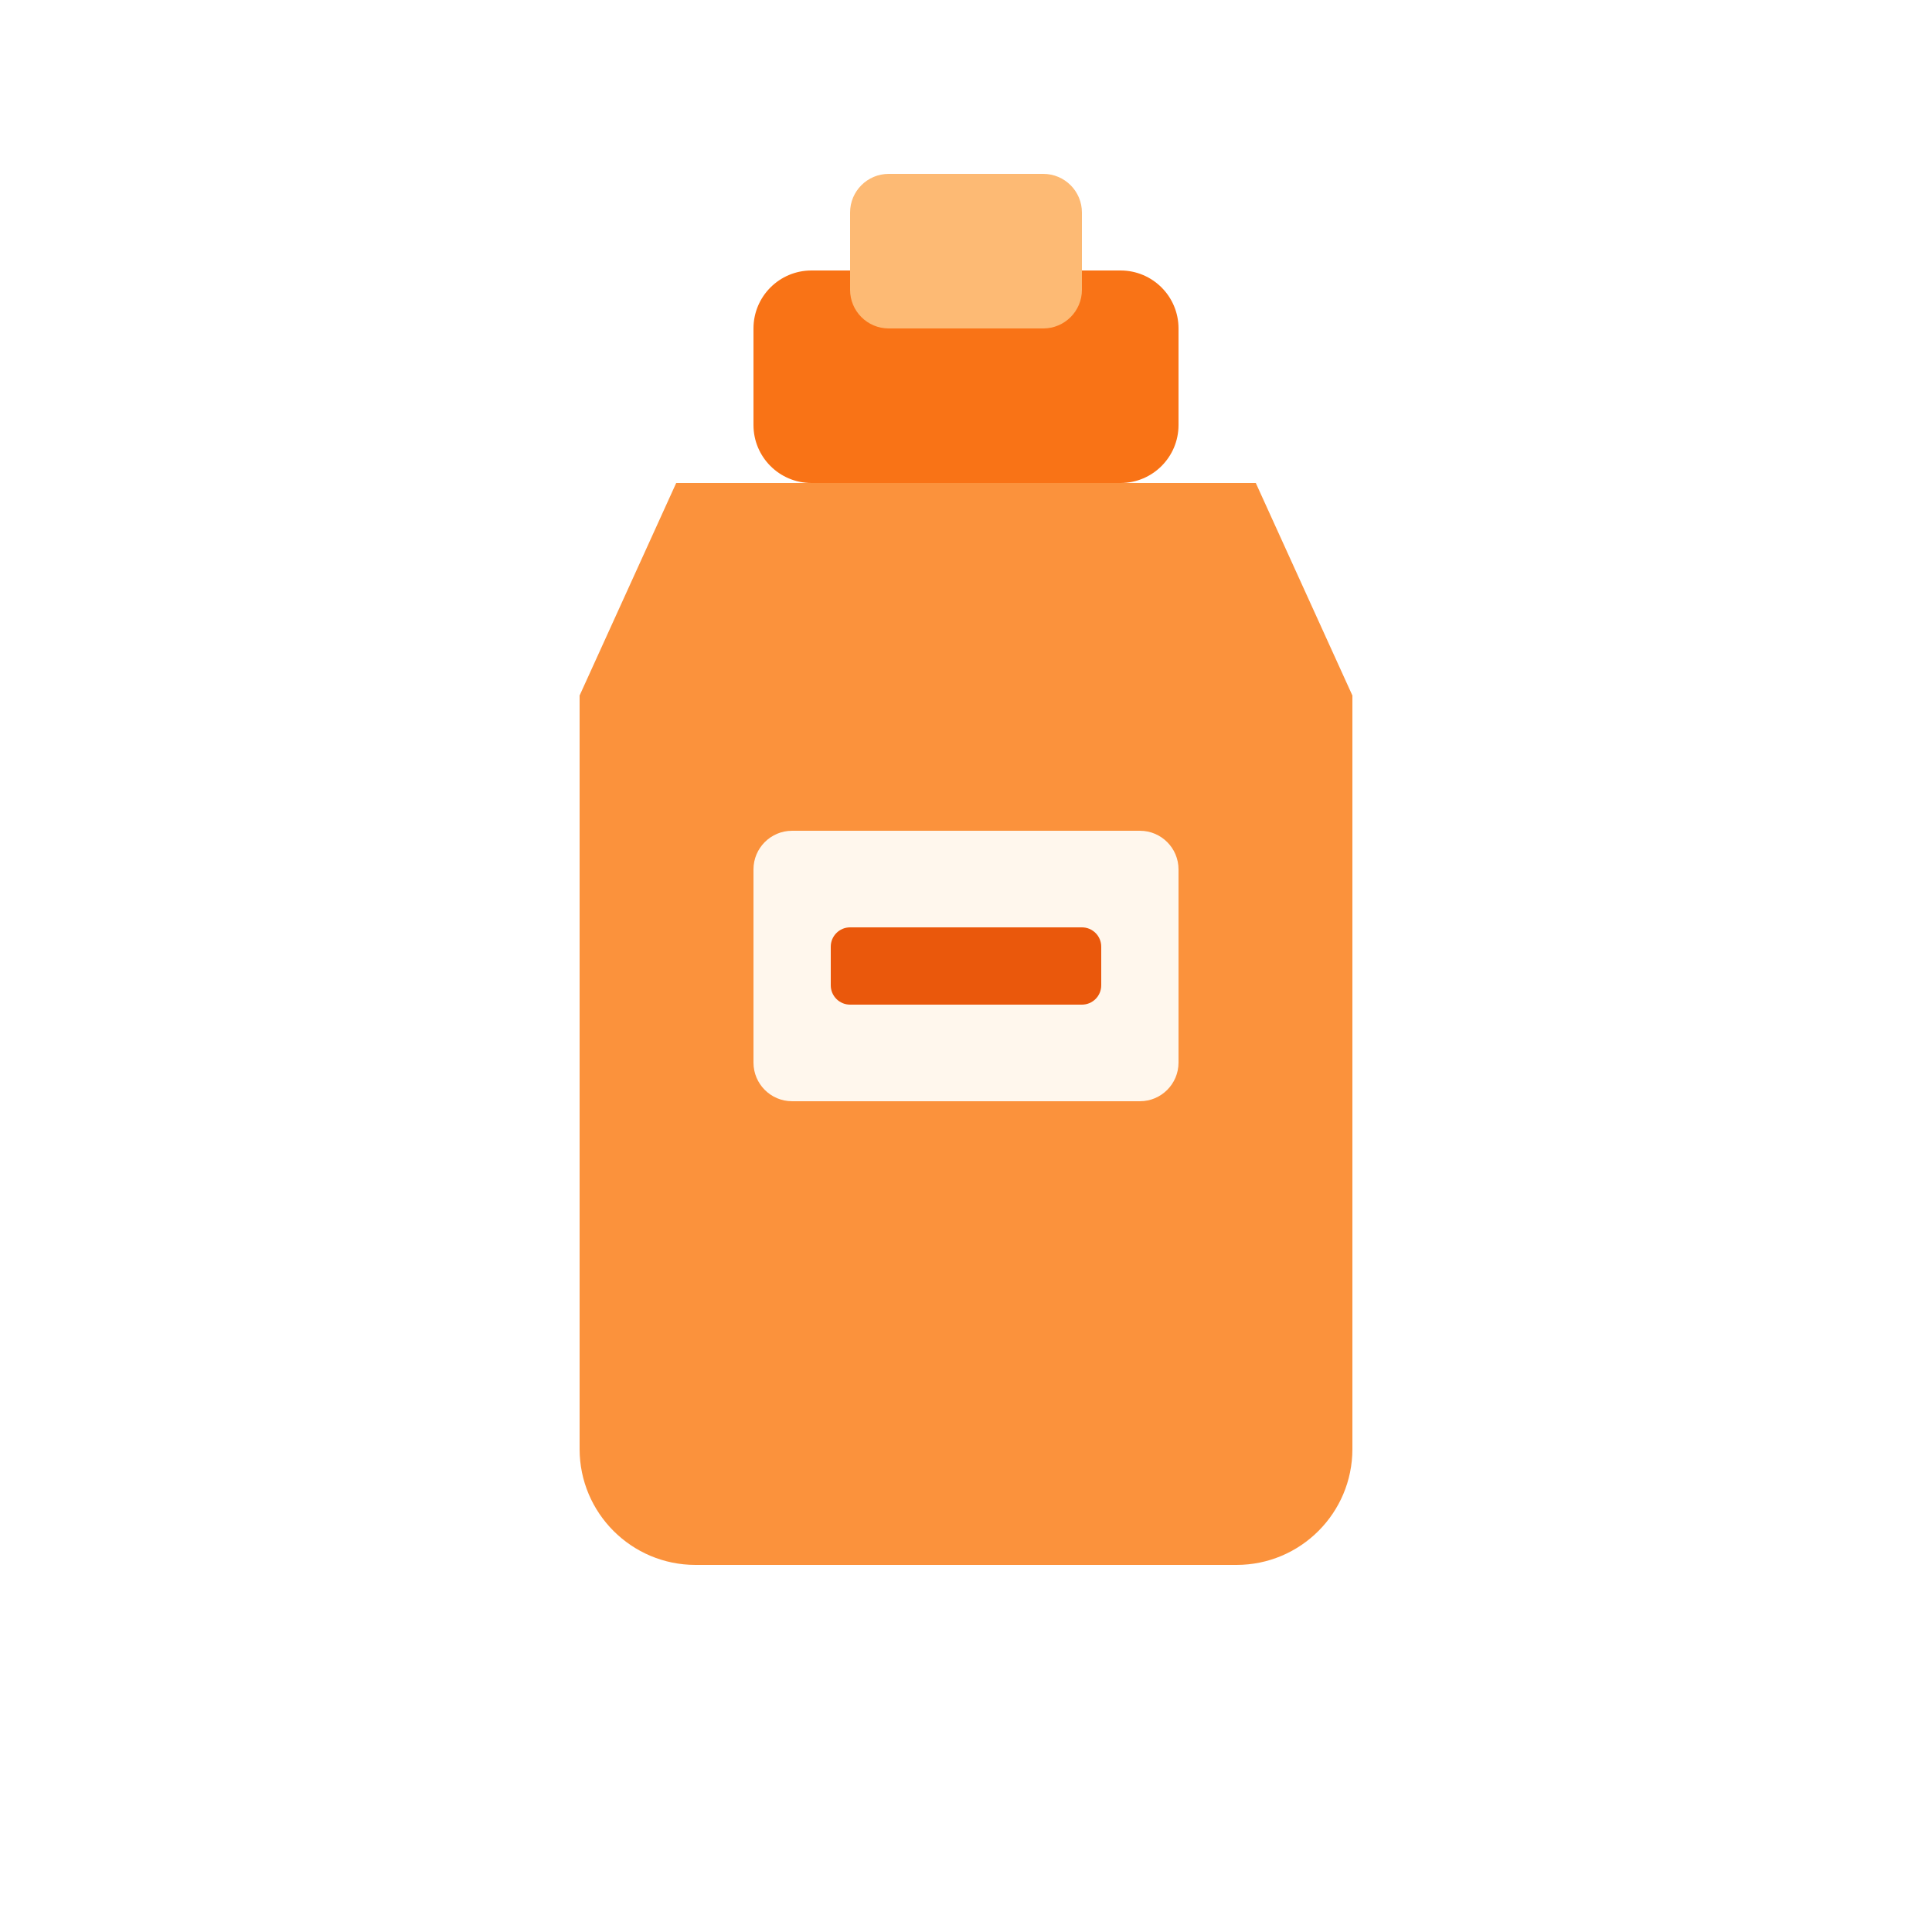
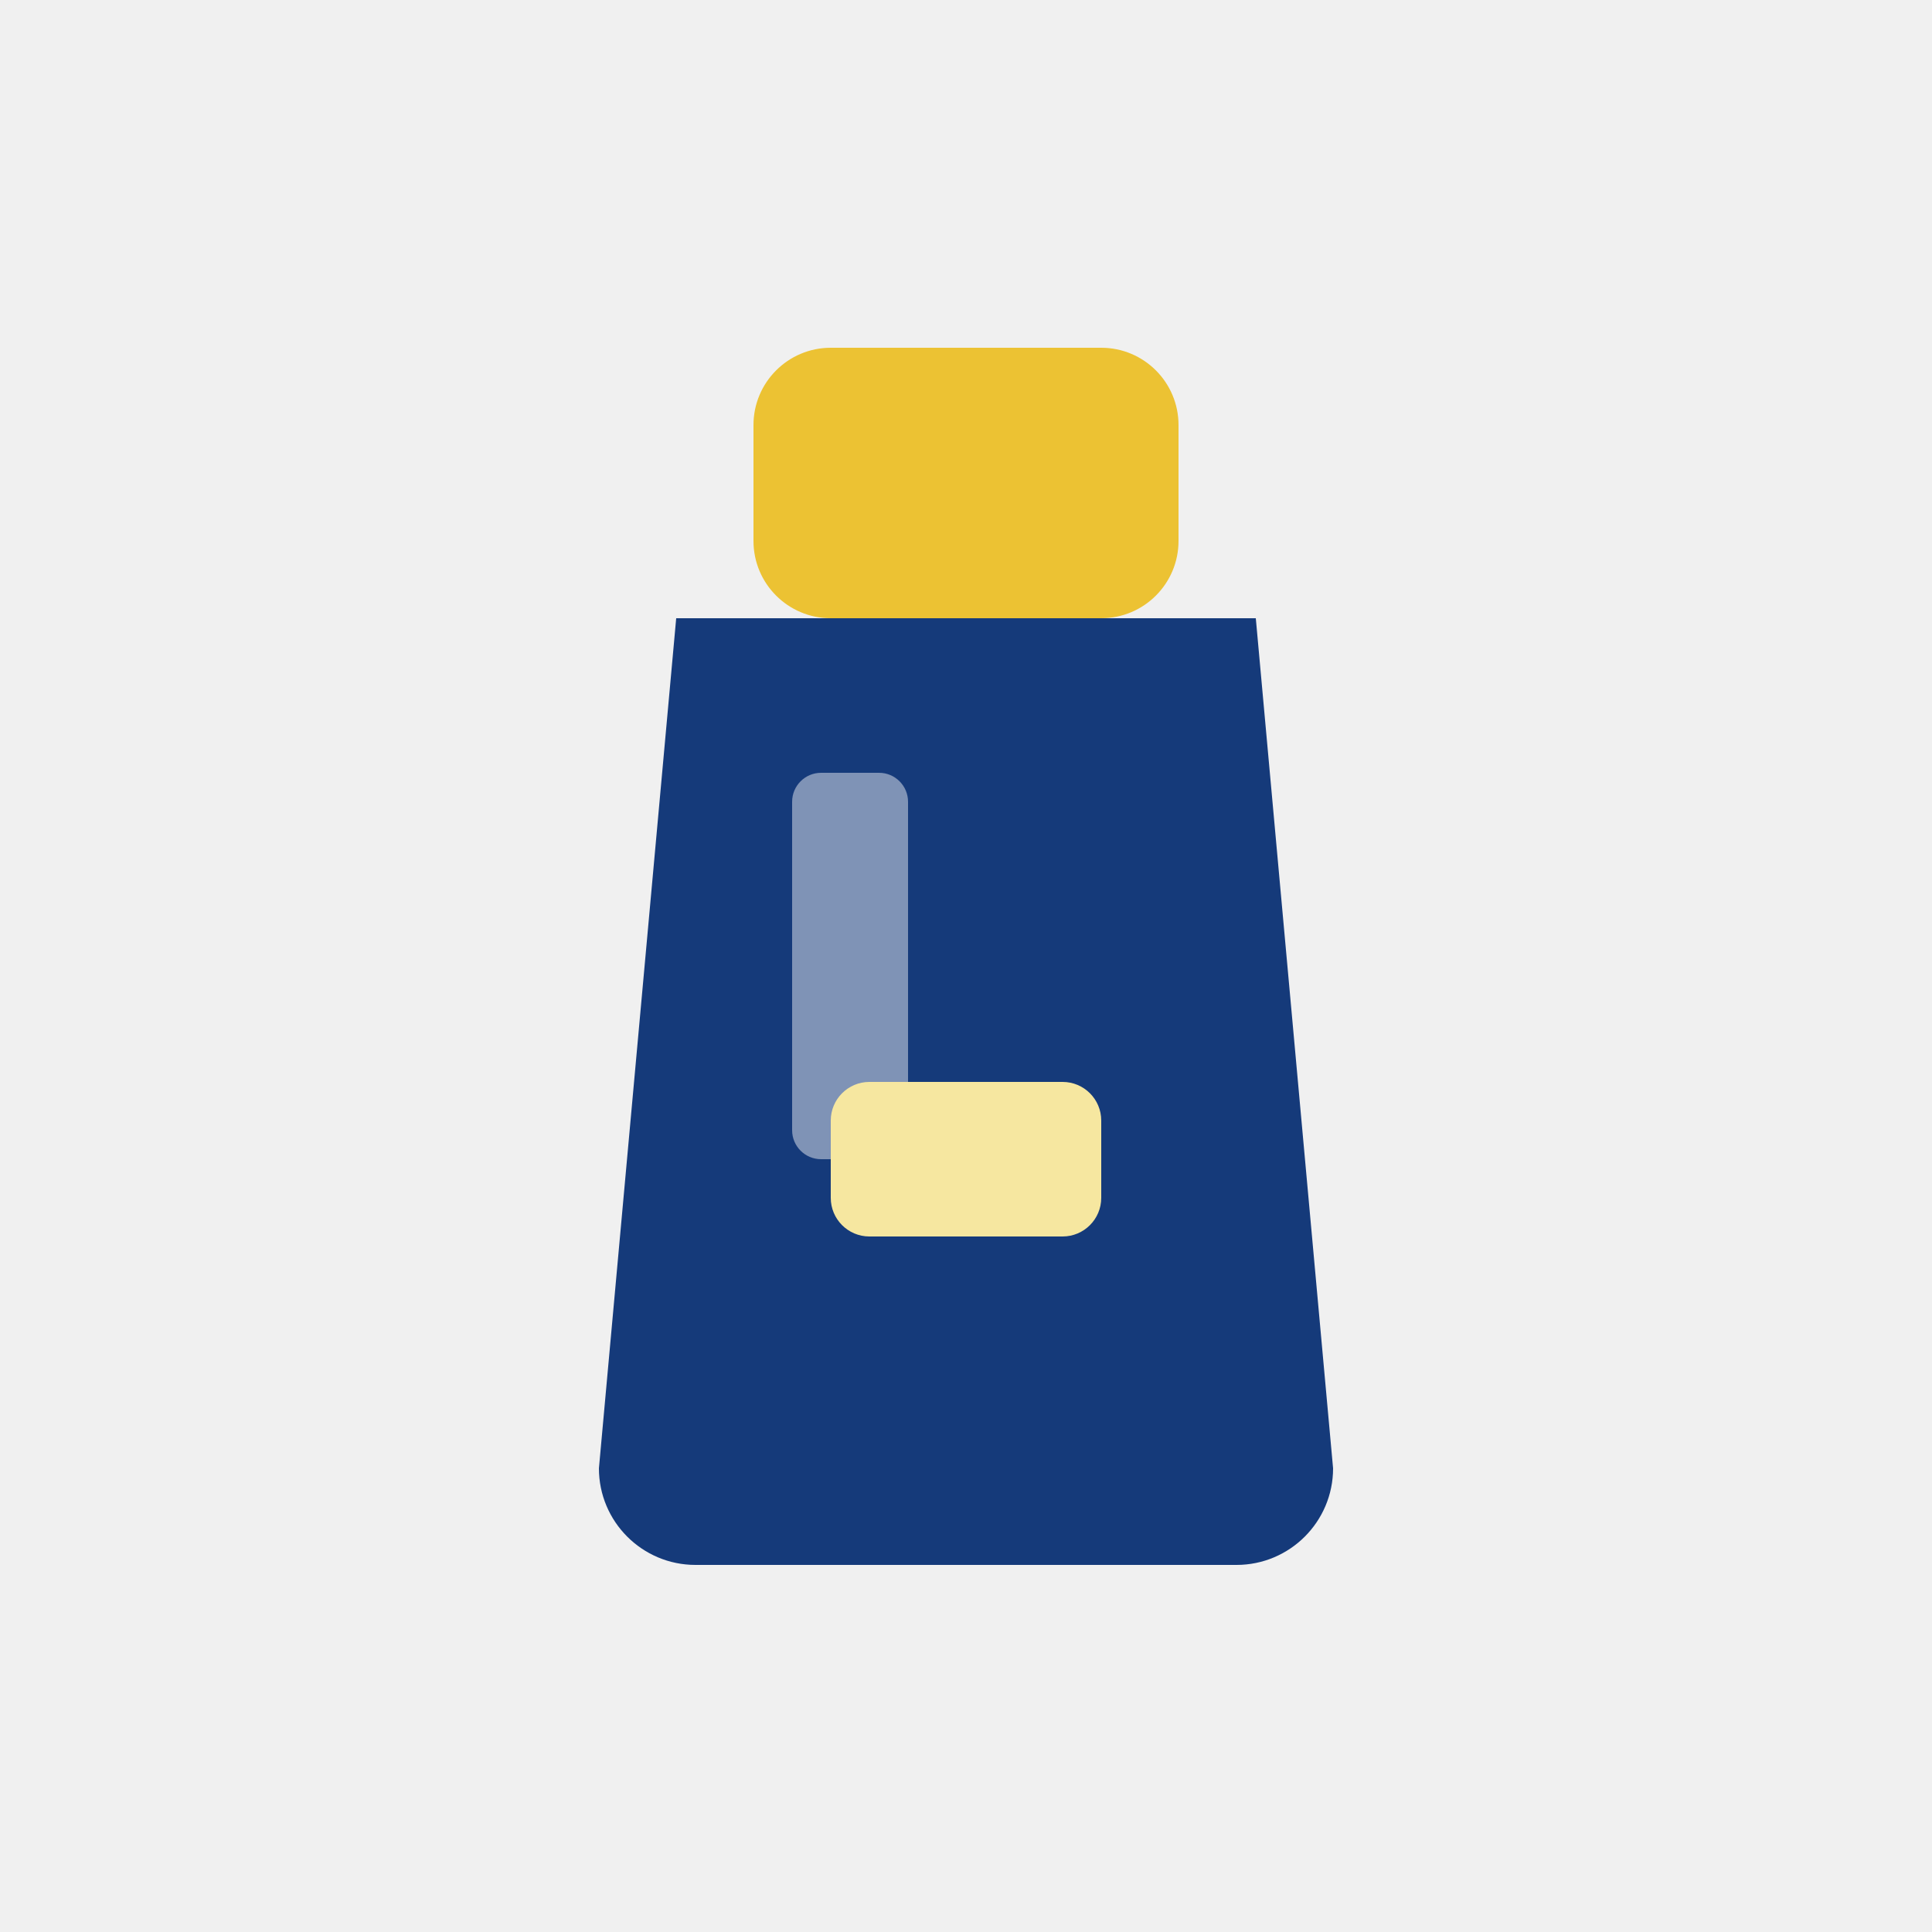
- <svg xmlns="http://www.w3.org/2000/svg" viewBox="0 0 200 200">
-   <rect width="200" height="200" fill="#ffffff" />
-   <rect x="78" y="28" width="44" height="22" rx="6" fill="#f97316" />
-   <rect x="88" y="18" width="24" height="16" rx="4" fill="#fdba74" />
-   <path d="M70 50h60l10 22v78a12 12 0 0 1-12 12H72a12 12 0 0 1-12-12V72z" fill="#fb923c" />
-   <rect x="78" y="86" width="44" height="28" rx="4" fill="#fff7ed" />
-   <rect x="86" y="96" width="28" height="8" rx="2" fill="#ea580c" />
+ <svg xmlns="http://www.w3.org/2000/svg" viewBox="0 0 200 200" fill="none">
+   <rect x="78" y="36" width="44" height="28" rx="8" fill="#ecc233" />
+   <path d="M70 64h60l8 88a10 10 0 0 1-10 10H72a10 10 0 0 1-10-10z" fill="#153a7a" />
+   <rect x="82" y="80" width="12" height="40" rx="3" fill="#ffffff" opacity="0.45" />
+   <rect x="86" y="112" width="28" height="16" rx="4" fill="#f6e7a0" />
</svg>
